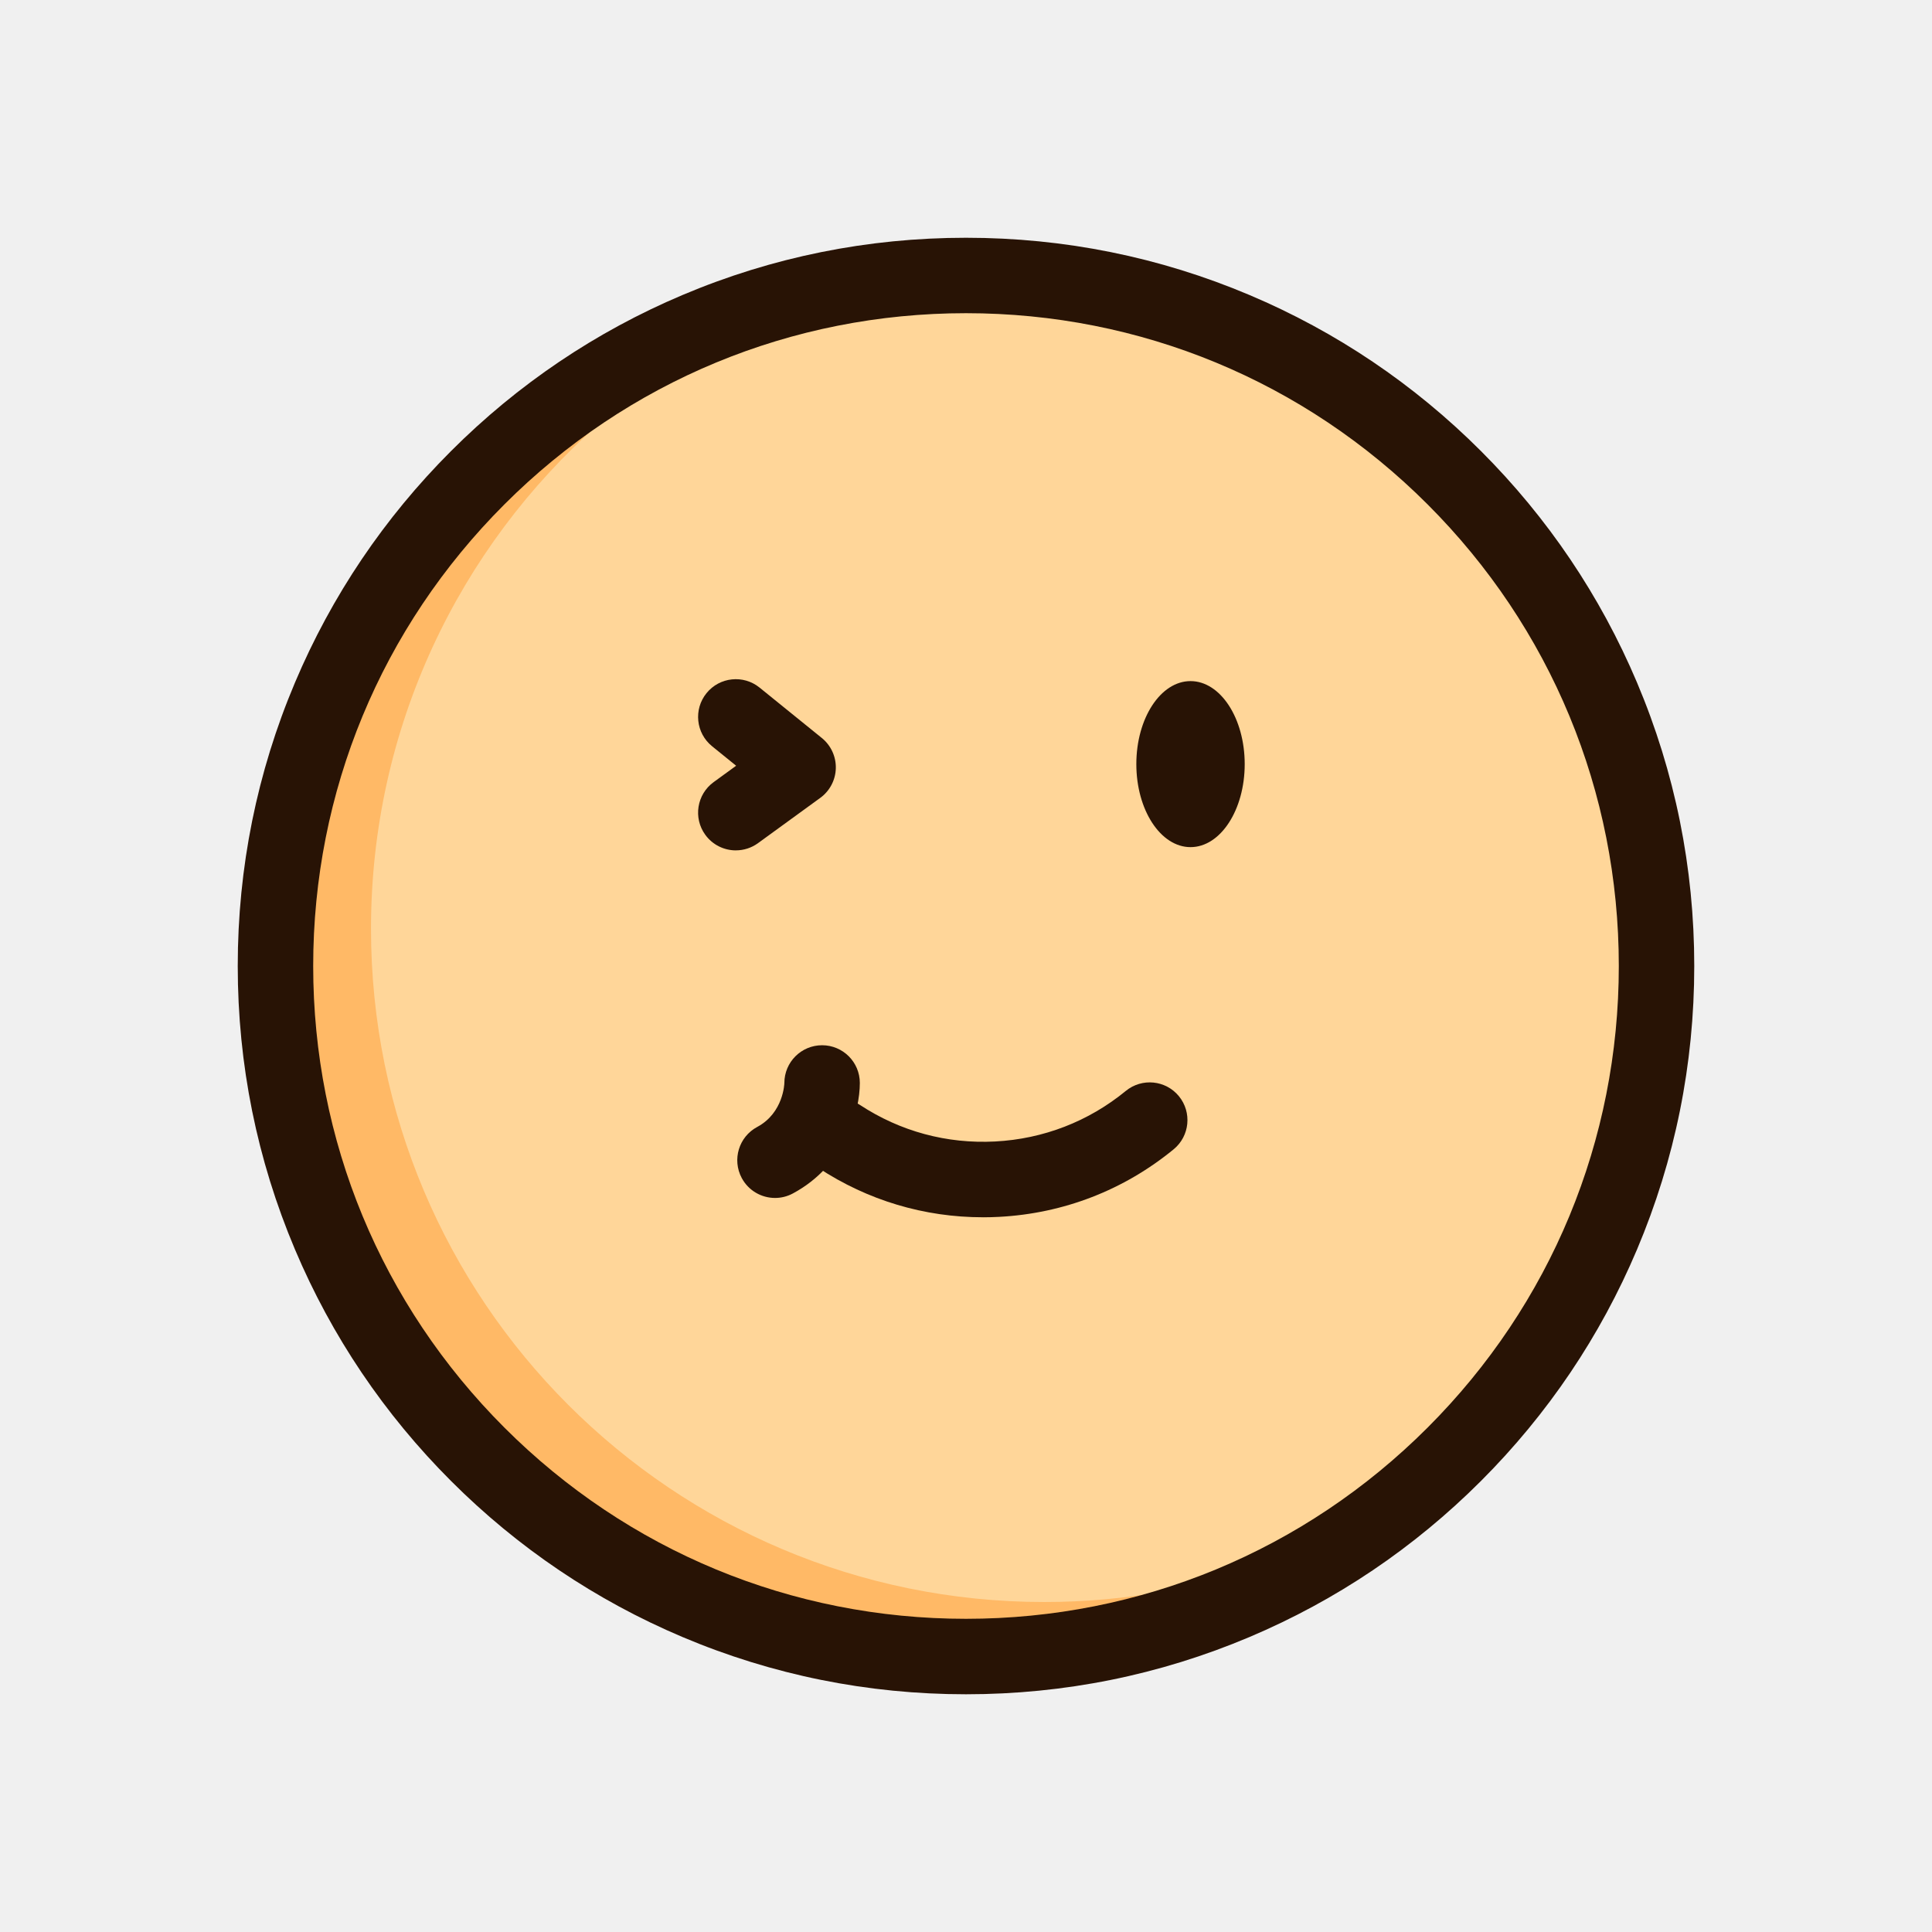
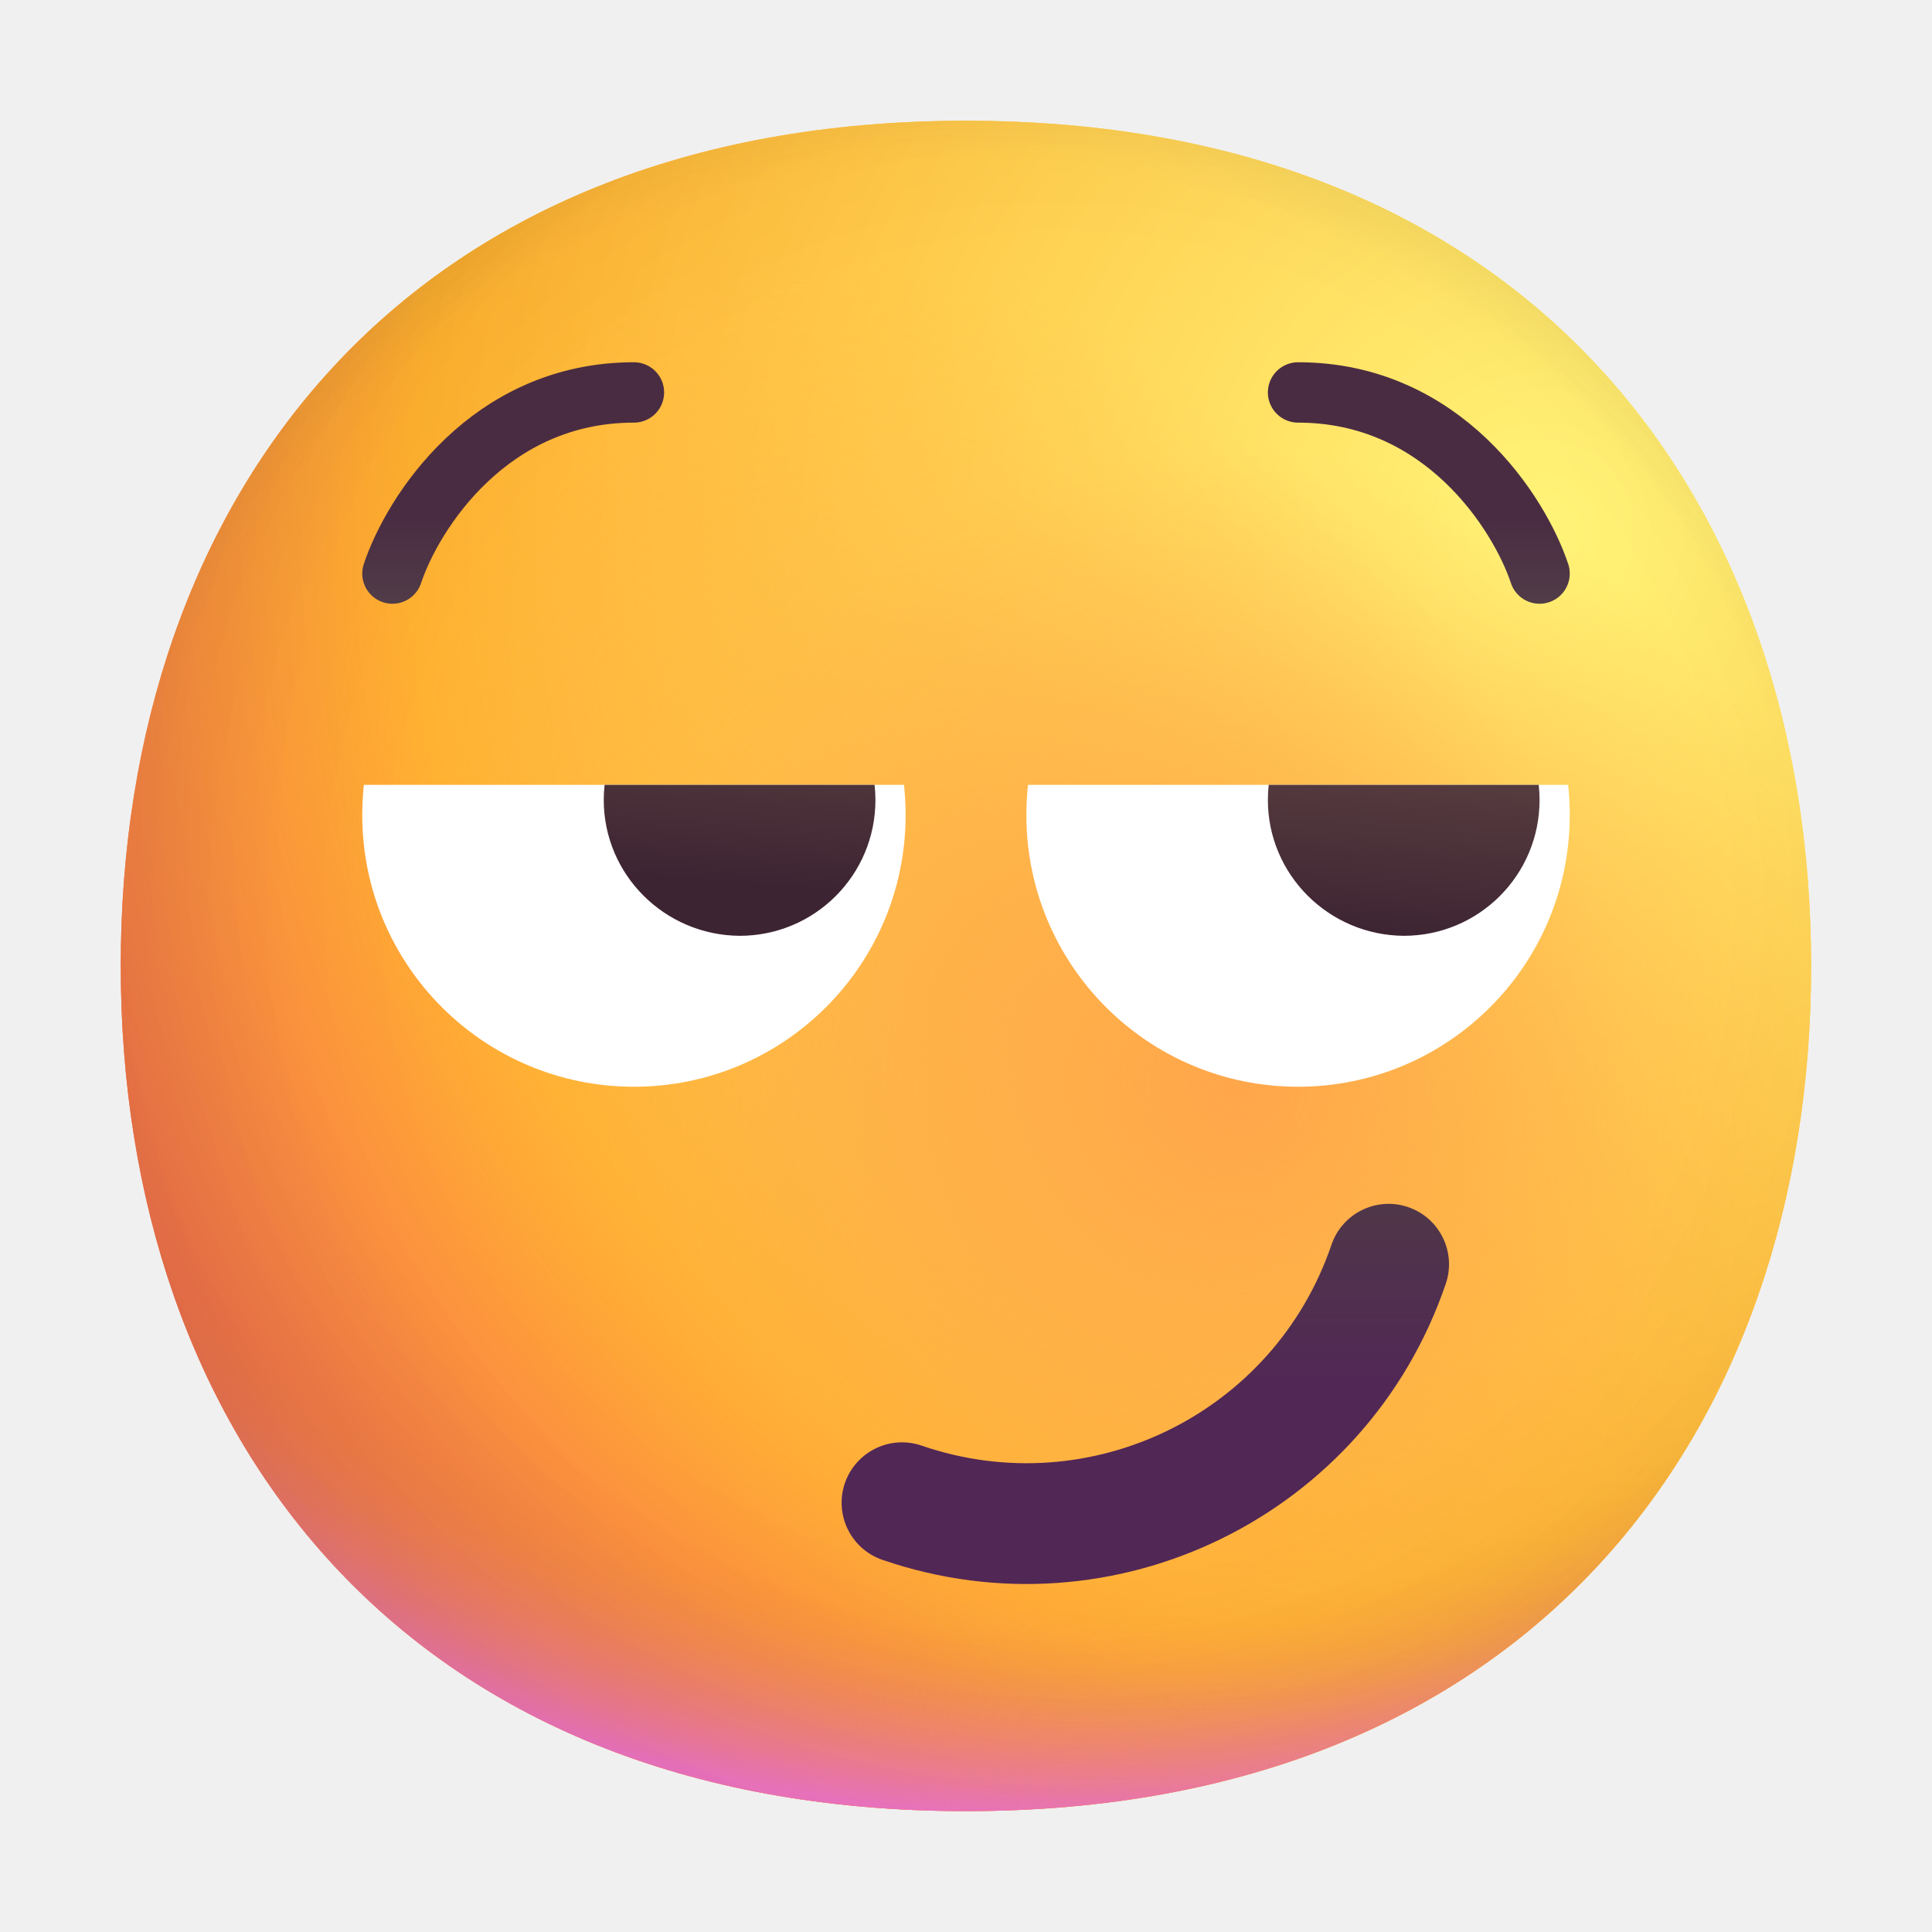
- <svg xmlns="http://www.w3.org/2000/svg" t="1787642954033" class="icon" viewBox="0 0 1024 1024" version="1.1" p-id="5006" width="200" height="200">
-   <path d="M512 512m-366 0a366 366 0 1 0 732 0 366 366 0 1 0-732 0Z" fill="#FFD699" p-id="5007" />
-   <path d="M553.47 849.1c-197.07 0-356.83-159.76-356.83-356.83 0-106.62 46.77-202.32 120.9-267.7-93.44 62.15-155.02 168.39-155.02 289.02 0 191.57 155.3 346.88 346.88 346.88 37.56 0 73.72-5.97 107.6-17.01-20.62 3.7-41.84 5.64-63.53 5.64z" fill="#FFB966" p-id="5008" />
-   <path d="M512 898c-52.1 0-102.65-10.21-150.25-30.34-45.97-19.44-87.25-47.27-122.69-82.71-35.44-35.44-63.27-76.72-82.71-122.69-20.13-47.6-30.34-98.15-30.34-150.25s10.21-102.65 30.34-150.25c19.44-45.97 47.27-87.25 82.71-122.69 35.44-35.44 76.72-63.27 122.69-82.71 47.6-20.13 98.15-30.34 150.25-30.34s102.65 10.21 150.25 30.34c45.97 19.44 87.25 47.27 122.69 82.71 35.44 35.44 63.27 76.72 82.71 122.69 20.13 47.6 30.34 98.15 30.34 150.25s-10.21 102.65-30.34 150.25c-19.44 45.97-47.27 87.25-82.71 122.69-35.44 35.44-76.72 63.27-122.69 82.71C614.65 887.79 564.1 898 512 898z m0-732c-92.42 0-179.31 35.99-244.66 101.34S166 419.58 166 512s35.99 179.31 101.34 244.66S419.58 858 512 858s179.31-35.99 244.66-101.34S858 604.42 858 512s-35.99-179.31-101.34-244.66S604.42 166 512 166z" fill="#281305" p-id="5009" />
-   <path d="M602.28 405a28.72 44 0 1 0 57.44 0 28.72 44 0 1 0-57.44 0Z" fill="#281305" p-id="5010" />
-   <path d="M520.99 645.18c-31.09 0-61.06-8.95-87.17-26.12-9.23-6.07-11.79-18.47-5.72-27.7 6.07-9.23 18.47-11.79 27.7-5.72 21.32 14.02 46.1 20.71 71.66 19.37 25.56-1.35 49.5-10.61 69.23-26.79 8.54-7 21.14-5.76 28.15 2.78 7 8.54 5.76 21.14-2.78 28.15-26.37 21.63-58.35 34.01-92.49 35.81-2.87 0.15-5.73 0.23-8.58 0.23zM390.02 450.72c-6.18 0-12.28-2.86-16.19-8.24-6.5-8.93-4.52-21.44 4.41-27.94l11.93-8.68-12.75-10.33c-8.58-6.95-9.91-19.54-2.96-28.13s19.55-9.91 28.13-2.96l33 26.72c4.83 3.91 7.57 9.85 7.41 16.06-0.16 6.21-3.2 12-8.23 15.66l-33 24a19.937 19.937 0 0 1-11.75 3.83z" fill="#281305" p-id="5011" />
-   <path d="M410.79 634.94c-7.14 0-14.04-3.83-17.65-10.56-5.21-9.74-1.55-21.86 8.19-27.07 14.01-7.5 14.4-23.15 14.4-23.31 0-11.05 8.95-20 20-20s20 8.95 20 20c0 14.69-7.48 43.55-35.52 58.57-3 1.61-6.24 2.37-9.42 2.37z" fill="#281305" p-id="5012" />
+ <svg xmlns="http://www.w3.org/2000/svg" width="32" height="32" viewBox="0 0 32 32" fill="none">
+   <path d="M15.999 29.998C25.333 29.998 29.998 23.73 29.998 15.999C29.998 8.268 25.333 2 15.999 2C6.664 2 2 8.268 2 15.999C2 23.73 6.664 29.998 15.999 29.998Z" fill="url(#paint0_radial_30_45)" />
+   <path d="M15.999 29.998C25.333 29.998 29.998 23.73 29.998 15.999C29.998 8.268 25.333 2 15.999 2C6.664 2 2 8.268 2 15.999C2 23.73 6.664 29.998 15.999 29.998Z" fill="url(#paint1_radial_30_45)" />
+   <path d="M15.999 29.998C25.333 29.998 29.998 23.73 29.998 15.999C29.998 8.268 25.333 2 15.999 2C6.664 2 2 8.268 2 15.999C2 23.73 6.664 29.998 15.999 29.998Z" fill="url(#paint2_radial_30_45)" />
+   <path d="M15.999 29.998C25.333 29.998 29.998 23.73 29.998 15.999C29.998 8.268 25.333 2 15.999 2C6.664 2 2 8.268 2 15.999C2 23.73 6.664 29.998 15.999 29.998Z" fill="url(#paint3_radial_30_45)" fill-opacity="0.6" />
+   <path d="M15.999 29.998C25.333 29.998 29.998 23.73 29.998 15.999C29.998 8.268 25.333 2 15.999 2C6.664 2 2 8.268 2 15.999C2 23.73 6.664 29.998 15.999 29.998Z" fill="url(#paint4_radial_30_45)" />
+   <path d="M15.999 29.998C25.333 29.998 29.998 23.73 29.998 15.999C29.998 8.268 25.333 2 15.999 2C6.664 2 2 8.268 2 15.999C2 23.73 6.664 29.998 15.999 29.998Z" fill="url(#paint5_radial_30_45)" />
+   <path d="M15.999 29.998C25.333 29.998 29.998 23.73 29.998 15.999C29.998 8.268 25.333 2 15.999 2C6.664 2 2 8.268 2 15.999C2 23.73 6.664 29.998 15.999 29.998Z" fill="url(#paint6_radial_30_45)" />
+   <path d="M15.999 29.998C25.333 29.998 29.998 23.73 29.998 15.999C29.998 8.268 25.333 2 15.999 2C6.664 2 2 8.268 2 15.999C2 23.73 6.664 29.998 15.999 29.998Z" fill="url(#paint7_radial_30_45)" />
+   <path fill-rule="evenodd" clip-rule="evenodd" d="M6 13.5C6 13.331 6.009 13.164 6.027 13H14.973C14.991 13.164 15 13.331 15 13.5C15 15.985 12.985 18 10.5 18C8.015 18 6 15.985 6 13.5ZM17 13.5C17 13.331 17.009 13.164 17.027 13H25.973C25.991 13.164 26 13.331 26 13.5C26 15.985 23.985 18 21.5 18C19.015 18 17 15.985 17 13.5Z" fill="white" />
+   <path fill-rule="evenodd" clip-rule="evenodd" d="M10 13.25C10 13.165 10.005 13.082 10.014 13H14.486C14.495 13.082 14.5 13.165 14.5 13.25C14.5 14.495 13.495 15.5 12.25 15.5C11.005 15.49 10 14.485 10 13.25ZM21 13.25C21 13.165 21.005 13.082 21.014 13H25.486C25.495 13.082 25.5 13.165 25.5 13.25C25.5 14.495 24.494 15.5 23.25 15.5C22.006 15.49 21 14.485 21 13.25Z" fill="url(#paint8_linear_30_45)" />
+   <path fill-rule="evenodd" clip-rule="evenodd" d="M23.322 19.993C23.845 20.171 24.125 20.739 23.947 21.262C22.638 25.107 18.458 27.155 14.615 25.836C14.093 25.656 13.815 25.088 13.994 24.565C14.174 24.043 14.742 23.765 15.265 23.944C18.062 24.905 21.102 23.413 22.053 20.618C22.231 20.095 22.799 19.815 23.322 19.993Z" fill="url(#paint9_linear_30_45)" />
+   <path d="M6.5 9.5C6.833 8.5 8.1 6.5 10.5 6.5" stroke="url(#paint10_linear_30_45)" stroke-linecap="round" stroke-linejoin="round" />
+   <path d="M25.5 9.5C25.167 8.5 23.9 6.5 21.5 6.5" stroke="url(#paint11_linear_30_45)" stroke-linecap="round" stroke-linejoin="round" />
+   <defs>
+     <radialGradient id="paint0_radial_30_45" cx="0" cy="0" r="1" gradientUnits="userSpaceOnUse" gradientTransform="translate(25.5 9) rotate(132.839) scale(37.5033)">
+       <stop stop-color="#FFF478" />
+       <stop offset="0.475" stop-color="#FFB02E" />
+       <stop offset="1" stop-color="#F70A8D" />
+     </radialGradient>
+     <radialGradient id="paint1_radial_30_45" cx="0" cy="0" r="1" gradientUnits="userSpaceOnUse" gradientTransform="translate(25.5 9) rotate(131.878) scale(38.9487)">
+       <stop stop-color="#FFF478" />
+       <stop offset="0.475" stop-color="#FFB02E" />
+       <stop offset="1" stop-color="#F70A8D" />
+     </radialGradient>
+     <radialGradient id="paint2_radial_30_45" cx="0" cy="0" r="1" gradientUnits="userSpaceOnUse" gradientTransform="translate(16 12.5) rotate(101.31) scale(17.8466 22.8581)">
+       <stop offset="0.788" stop-color="#F59639" stop-opacity="0" />
+       <stop offset="0.973" stop-color="#FF7DCE" />
+     </radialGradient>
+     <radialGradient id="paint3_radial_30_45" cx="0" cy="0" r="1" gradientUnits="userSpaceOnUse" gradientTransform="translate(18 14) rotate(135) scale(41.0122)">
+       <stop offset="0.315" stop-opacity="0" />
+       <stop offset="1" />
+     </radialGradient>
+     <radialGradient id="paint4_radial_30_45" cx="0" cy="0" r="1" gradientUnits="userSpaceOnUse" gradientTransform="translate(16 17) rotate(77.692) scale(28.1469)">
+       <stop offset="0.508" stop-color="#7D6133" stop-opacity="0" />
+       <stop offset="1" stop-color="#715B32" />
+     </radialGradient>
+     <radialGradient id="paint5_radial_30_45" cx="0" cy="0" r="1" gradientUnits="userSpaceOnUse" gradientTransform="translate(16.5 16.5) rotate(55.7131) scale(13.3135 9.65032)">
+       <stop stop-color="#FFB849" />
+       <stop offset="1" stop-color="#FFB847" stop-opacity="0" />
+     </radialGradient>
+     <radialGradient id="paint6_radial_30_45" cx="0" cy="0" r="1" gradientUnits="userSpaceOnUse" gradientTransform="translate(20.5 18) rotate(9.86581) scale(11.6726)">
+       <stop stop-color="#FFA64B" />
+       <stop offset="0.9" stop-color="#FFAE46" stop-opacity="0" />
+     </radialGradient>
+     <radialGradient id="paint7_radial_30_45" cx="0" cy="0" r="1" gradientUnits="userSpaceOnUse" gradientTransform="translate(17.5 15) rotate(43.9708) scale(59.0529)">
+       <stop offset="0.185" stop-opacity="0" />
+       <stop offset="1" stop-opacity="0.4" />
+     </radialGradient>
+     <linearGradient id="paint8_linear_30_45" x1="23.712" y1="13" x2="23.499" y2="15.575" gradientUnits="userSpaceOnUse">
+       <stop stop-color="#553B3E" />
+       <stop offset="1" stop-color="#3D2432" />
+     </linearGradient>
+     <linearGradient id="paint9_linear_30_45" x1="18.97" y1="18.792" x2="18.97" y2="23.088" gradientUnits="userSpaceOnUse">
+       <stop stop-color="#4F3C43" />
+       <stop offset="1" stop-color="#512756" />
+     </linearGradient>
+     <linearGradient id="paint10_linear_30_45" x1="6.833" y1="10.4" x2="6.833" y2="8.6" gradientUnits="userSpaceOnUse">
+       <stop offset="0.03" stop-color="#524049" />
+       <stop offset="1" stop-color="#4A2C42" />
+     </linearGradient>
+     <linearGradient id="paint11_linear_30_45" x1="25.167" y1="10.4" x2="25.167" y2="8.6" gradientUnits="userSpaceOnUse">
+       <stop offset="0.03" stop-color="#524049" />
+       <stop offset="1" stop-color="#4A2C42" />
+     </linearGradient>
+   </defs>
</svg>
